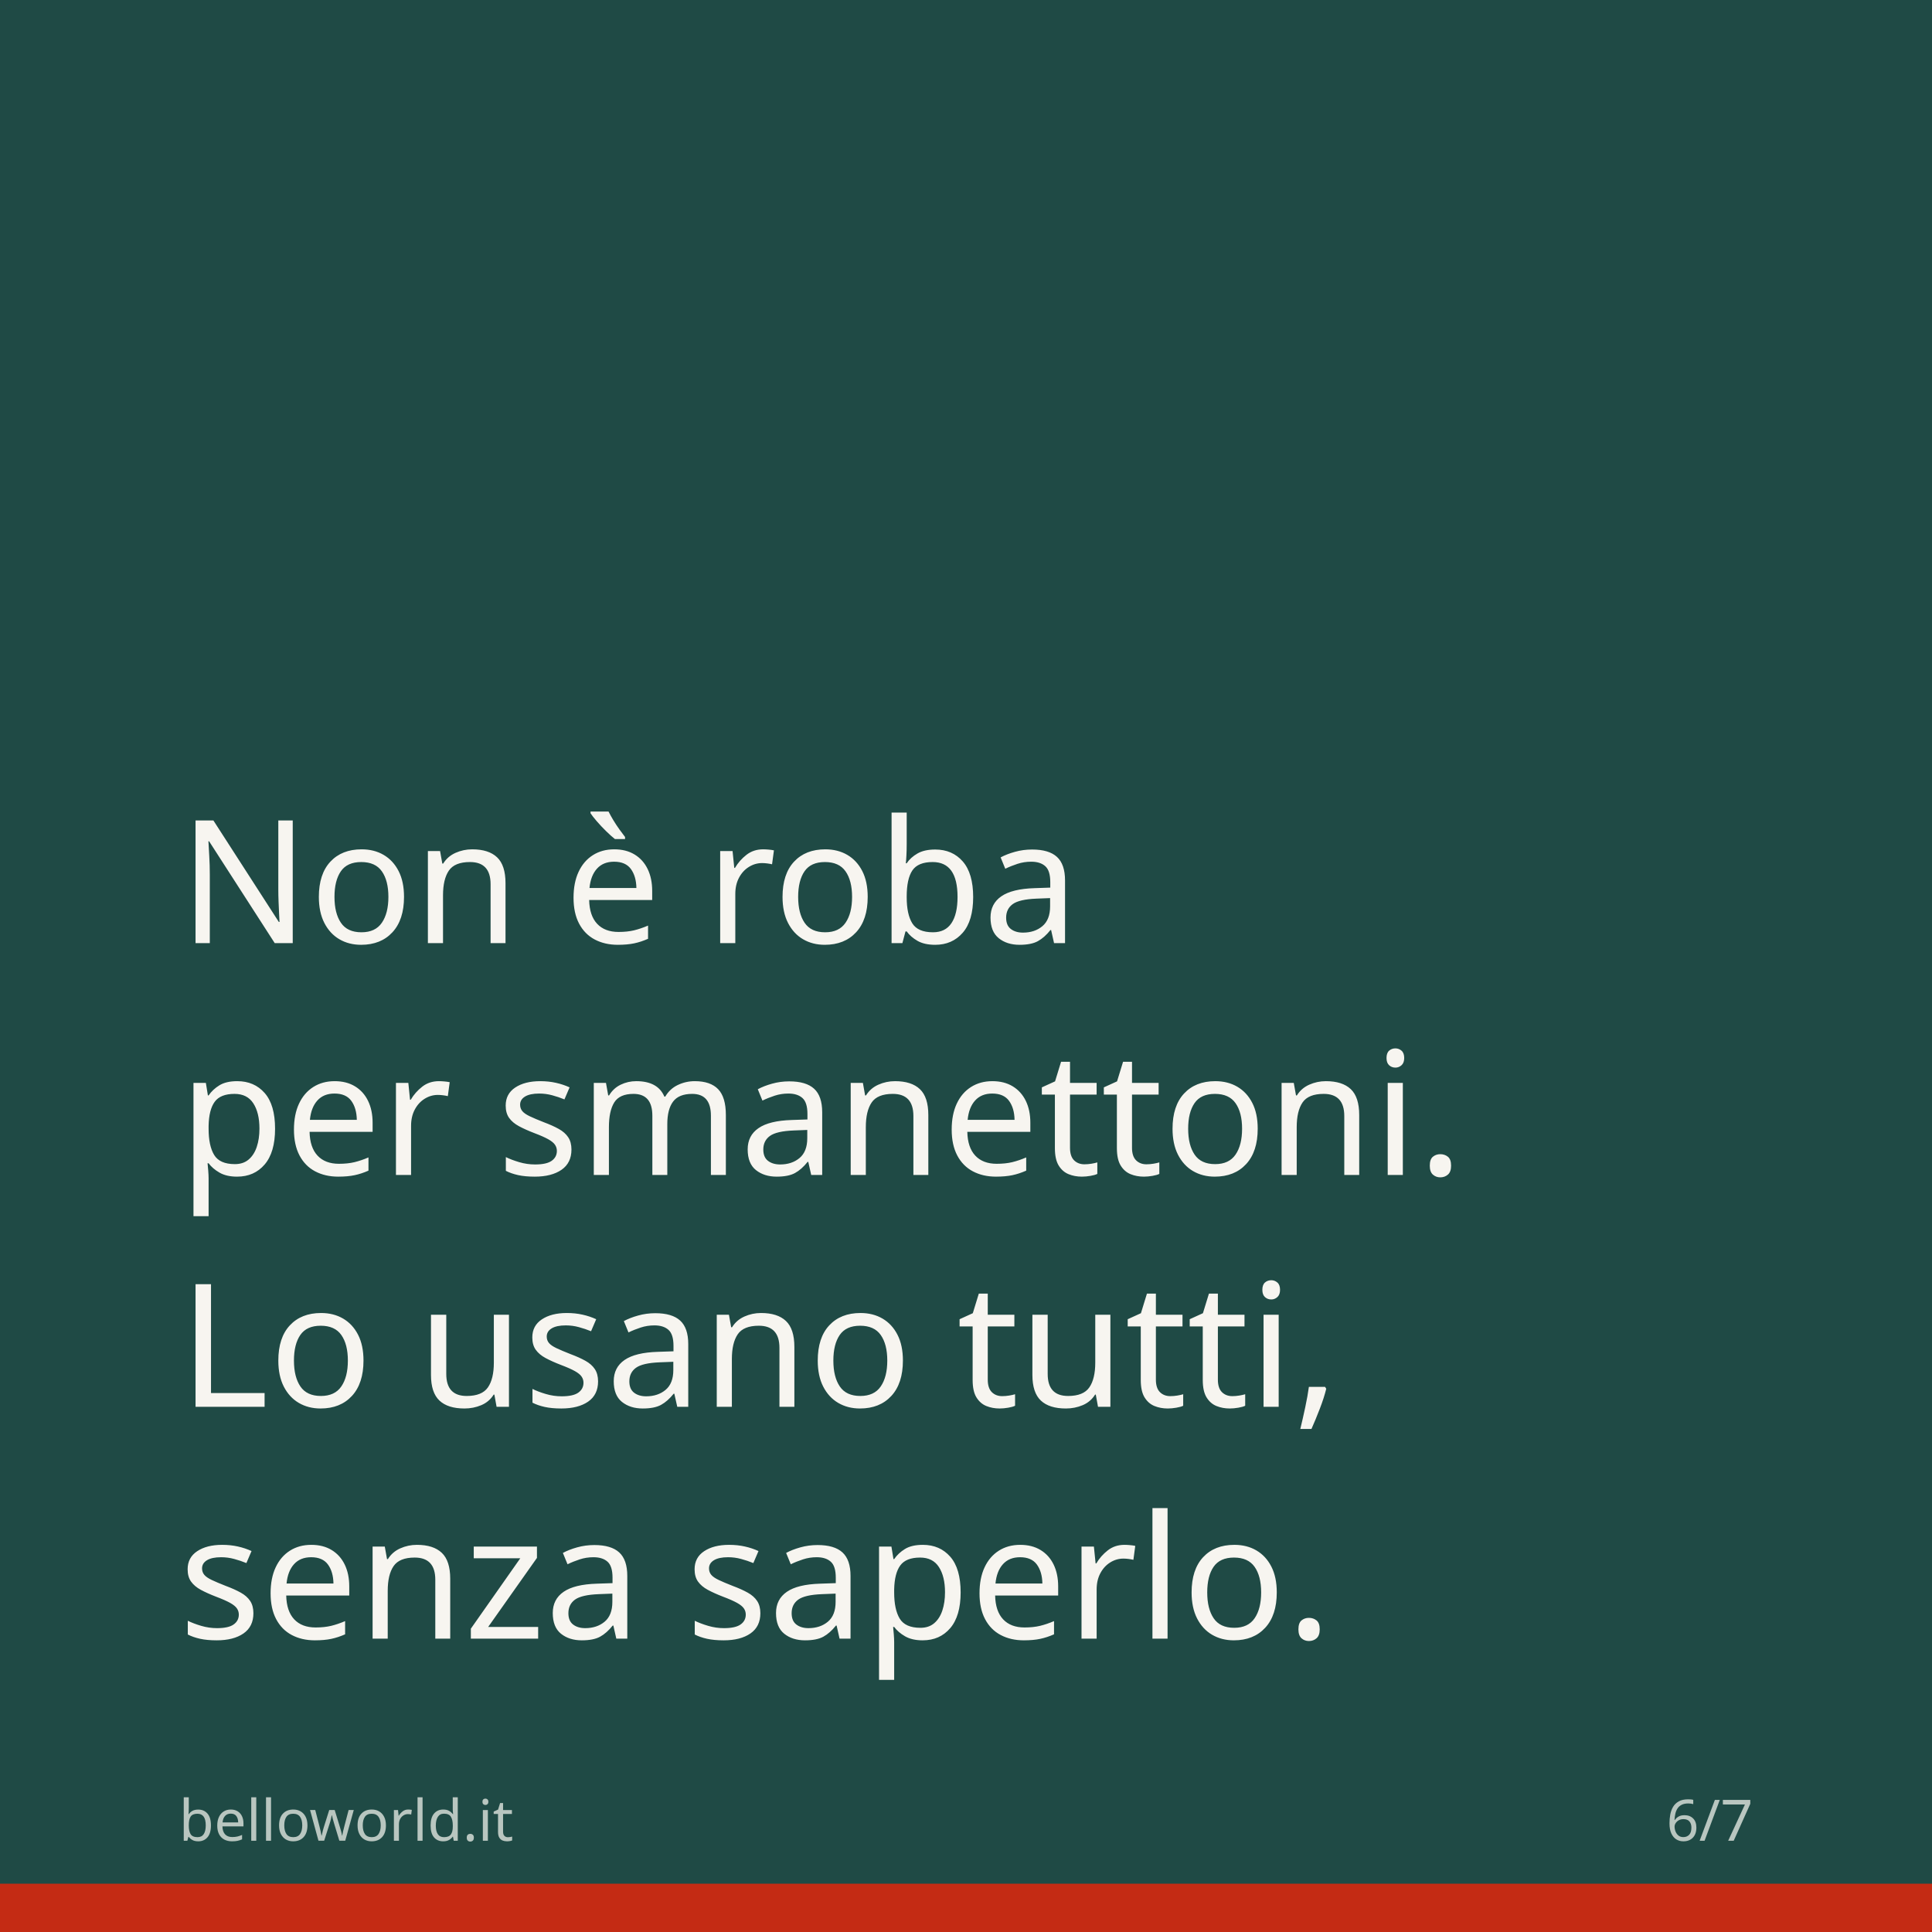
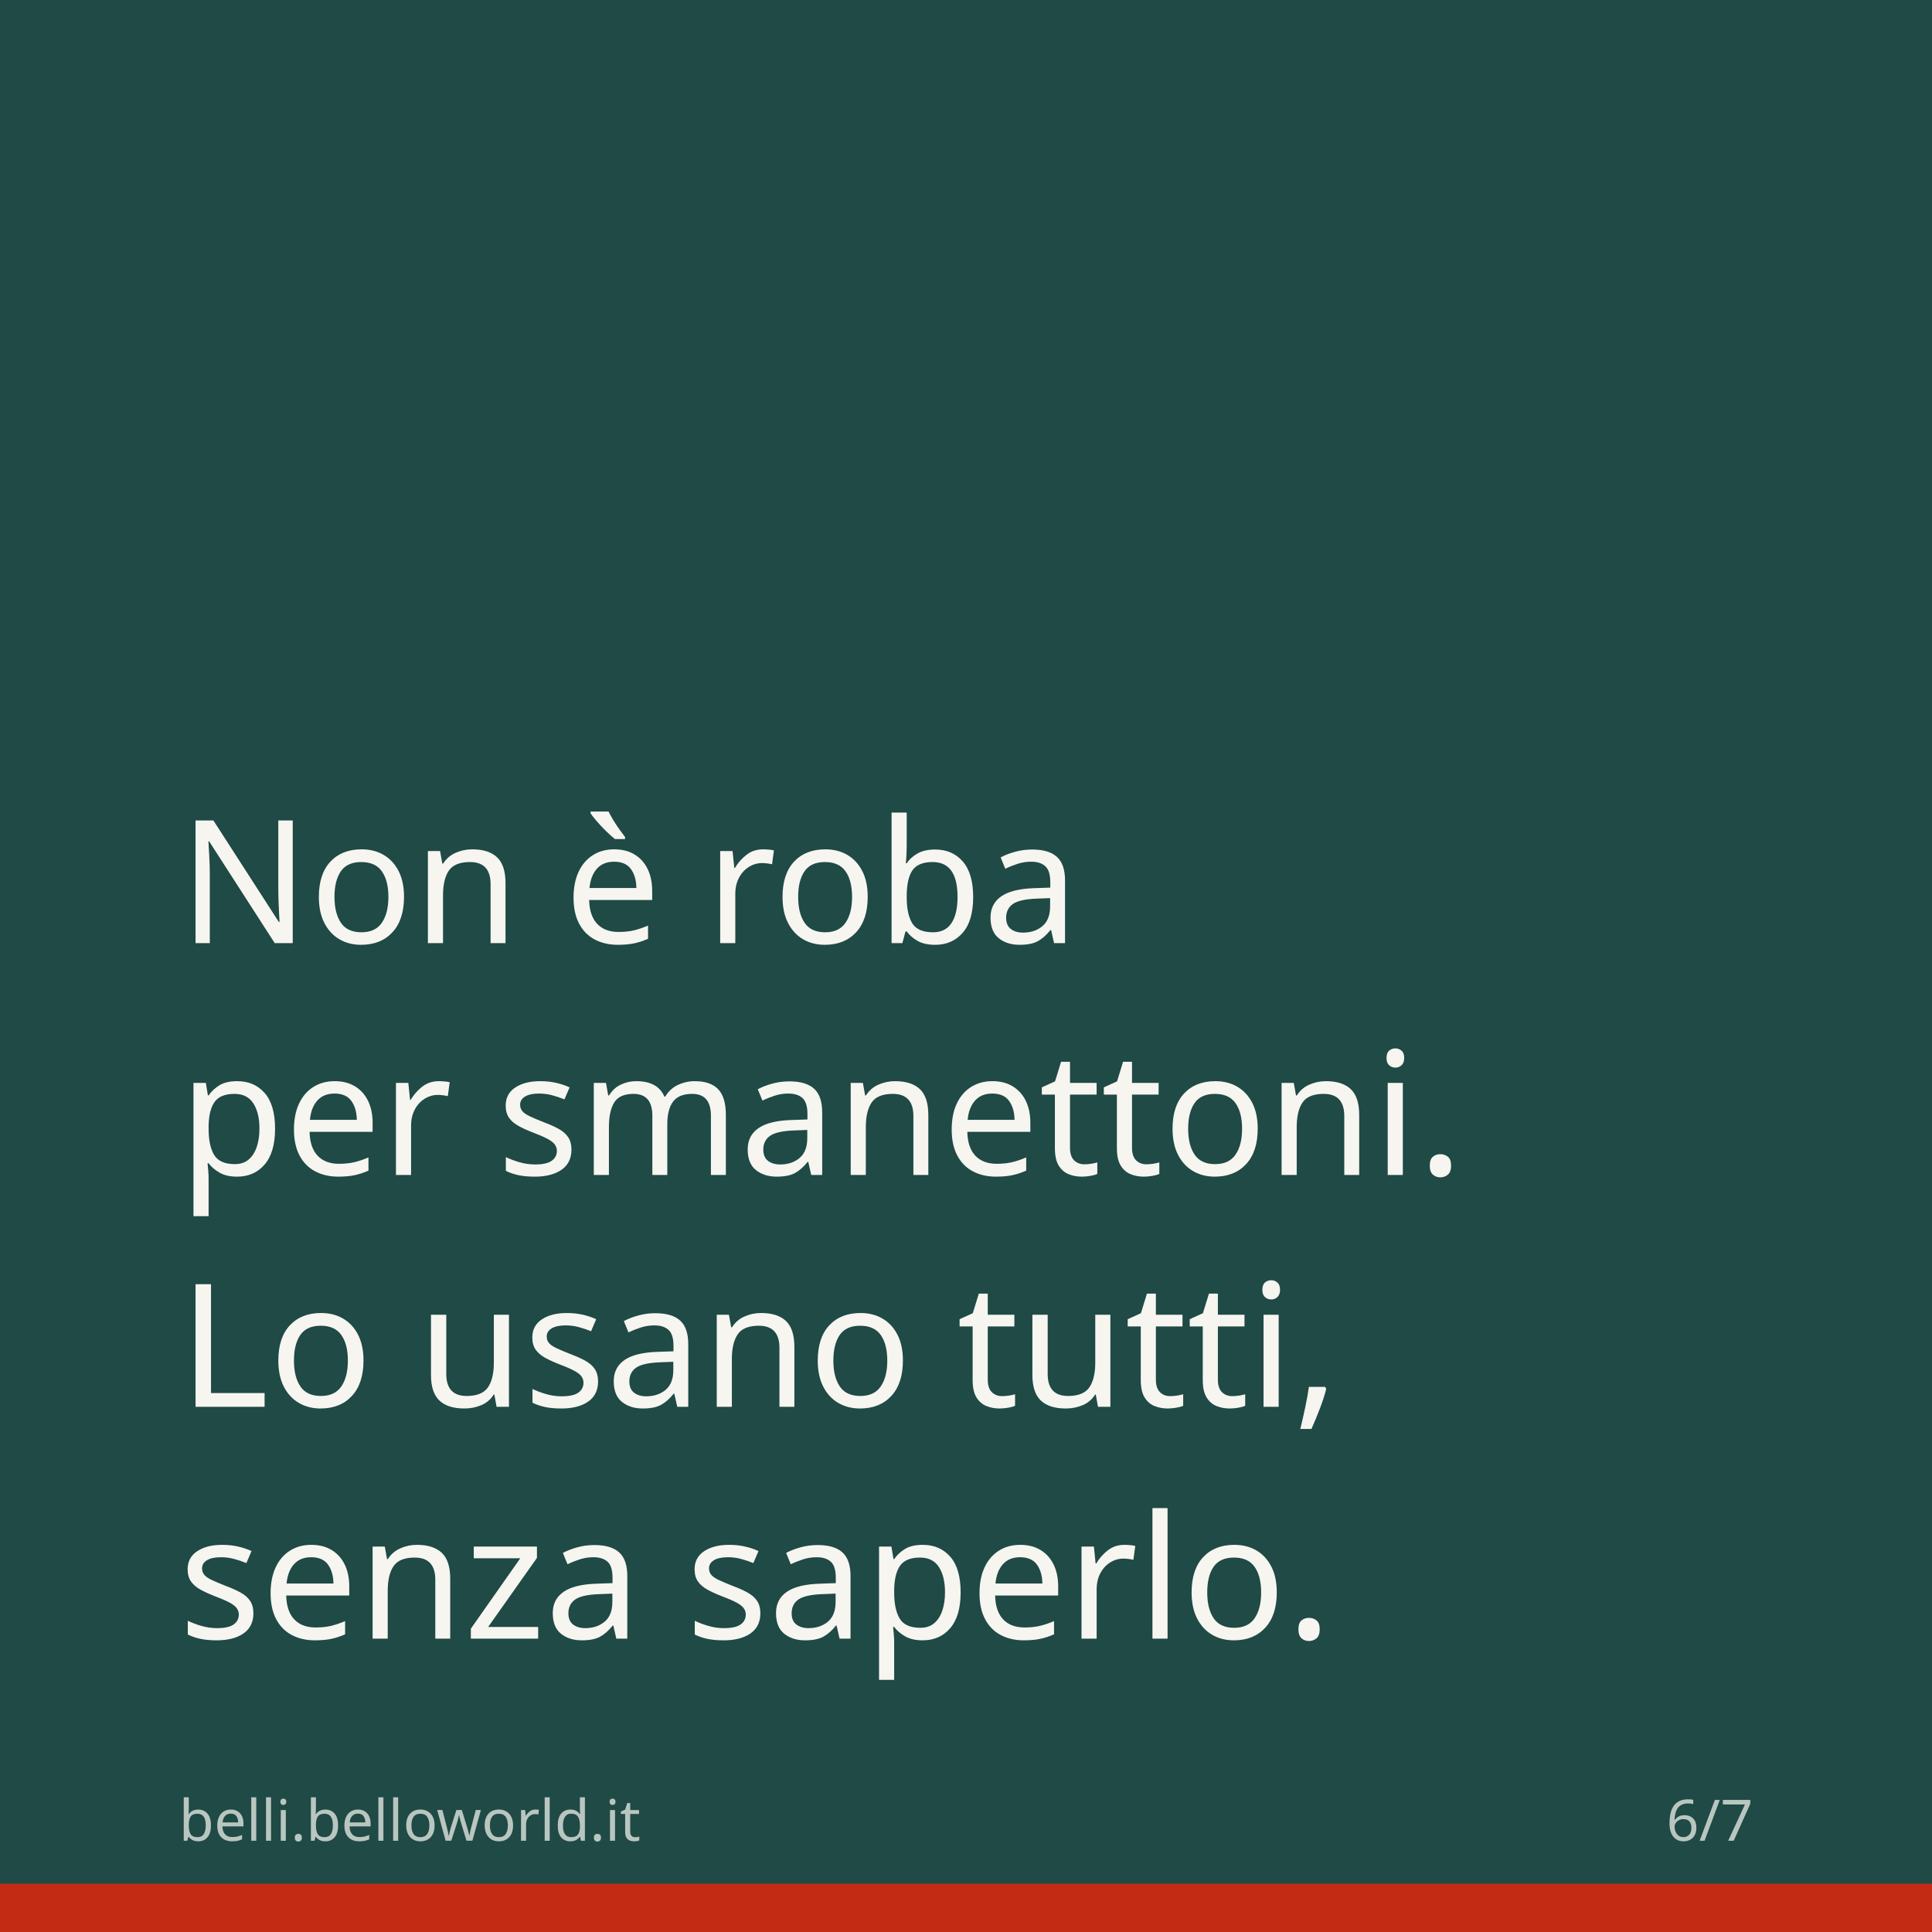
<svg xmlns="http://www.w3.org/2000/svg" width="1080" height="1080" viewBox="0 0 1080 1080">
  <rect width="1080" height="1080" fill="#1f4a45" />
  <rect y="1053" width="1080" height="27" fill="#c42b14" />
  <text x="100" y="527.2" font-family="IBM Plex Sans Condensed, IBM Plex Sans Cond, IBM Plex Sans" font-size="96" font-weight="500" fill="#f7f5f0">Non è roba</text>
  <text x="100" y="656.8" font-family="IBM Plex Sans Condensed, IBM Plex Sans Cond, IBM Plex Sans" font-size="96" font-weight="500" fill="#f7f5f0">per smanettoni.</text>
  <text x="100" y="786.4" font-family="IBM Plex Sans Condensed, IBM Plex Sans Cond, IBM Plex Sans" font-size="96" font-weight="500" fill="#f7f5f0">Lo usano tutti,</text>
  <text x="100" y="916" font-family="IBM Plex Sans Condensed, IBM Plex Sans Cond, IBM Plex Sans" font-size="96" font-weight="500" fill="#f7f5f0">senza saperlo.</text>
-   <text x="100" y="1029" font-family="IBM Plex Sans" font-size="32" font-weight="400" fill="#b9c6c0">belloworld.it</text>
+   <text x="100" y="1029" font-family="IBM Plex Sans" font-size="32" font-weight="400" fill="#b9c6c0">belli.belloworld.it</text>
  <text x="980" y="1029" font-family="IBM Plex Sans" font-size="32" font-weight="400" text-anchor="end" fill="#b9c6c0">6/7</text>
</svg>
